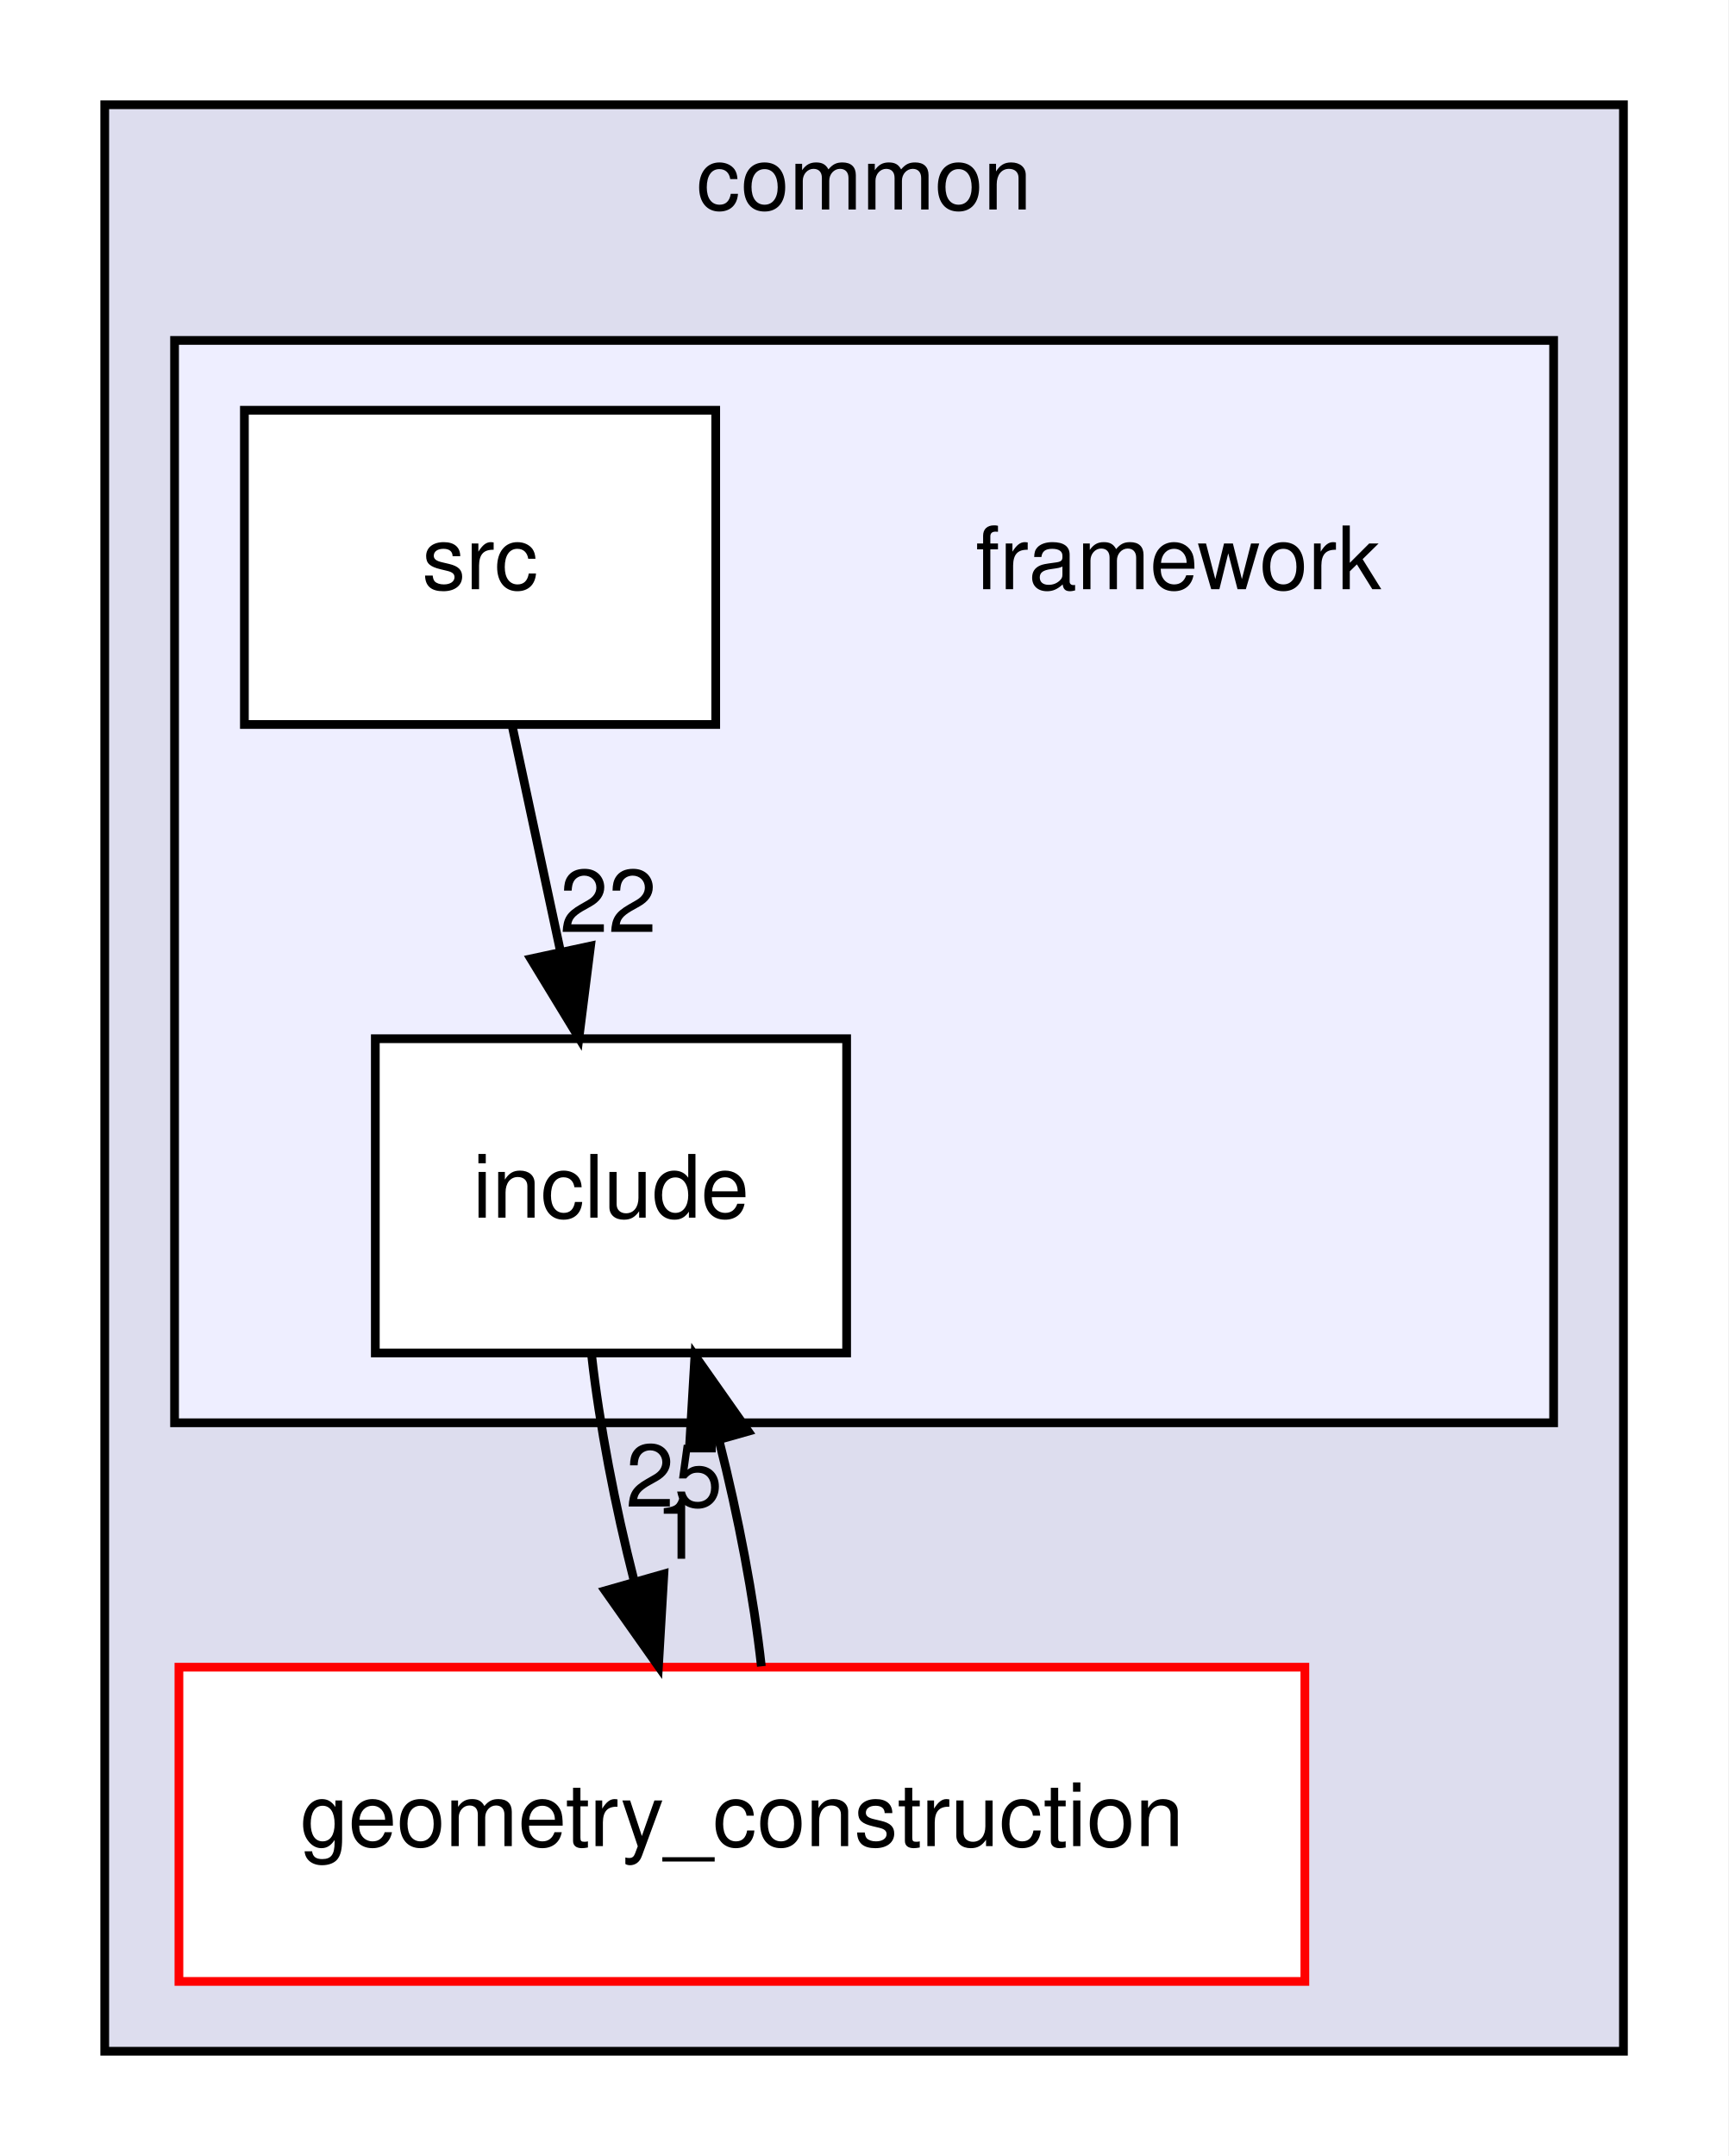
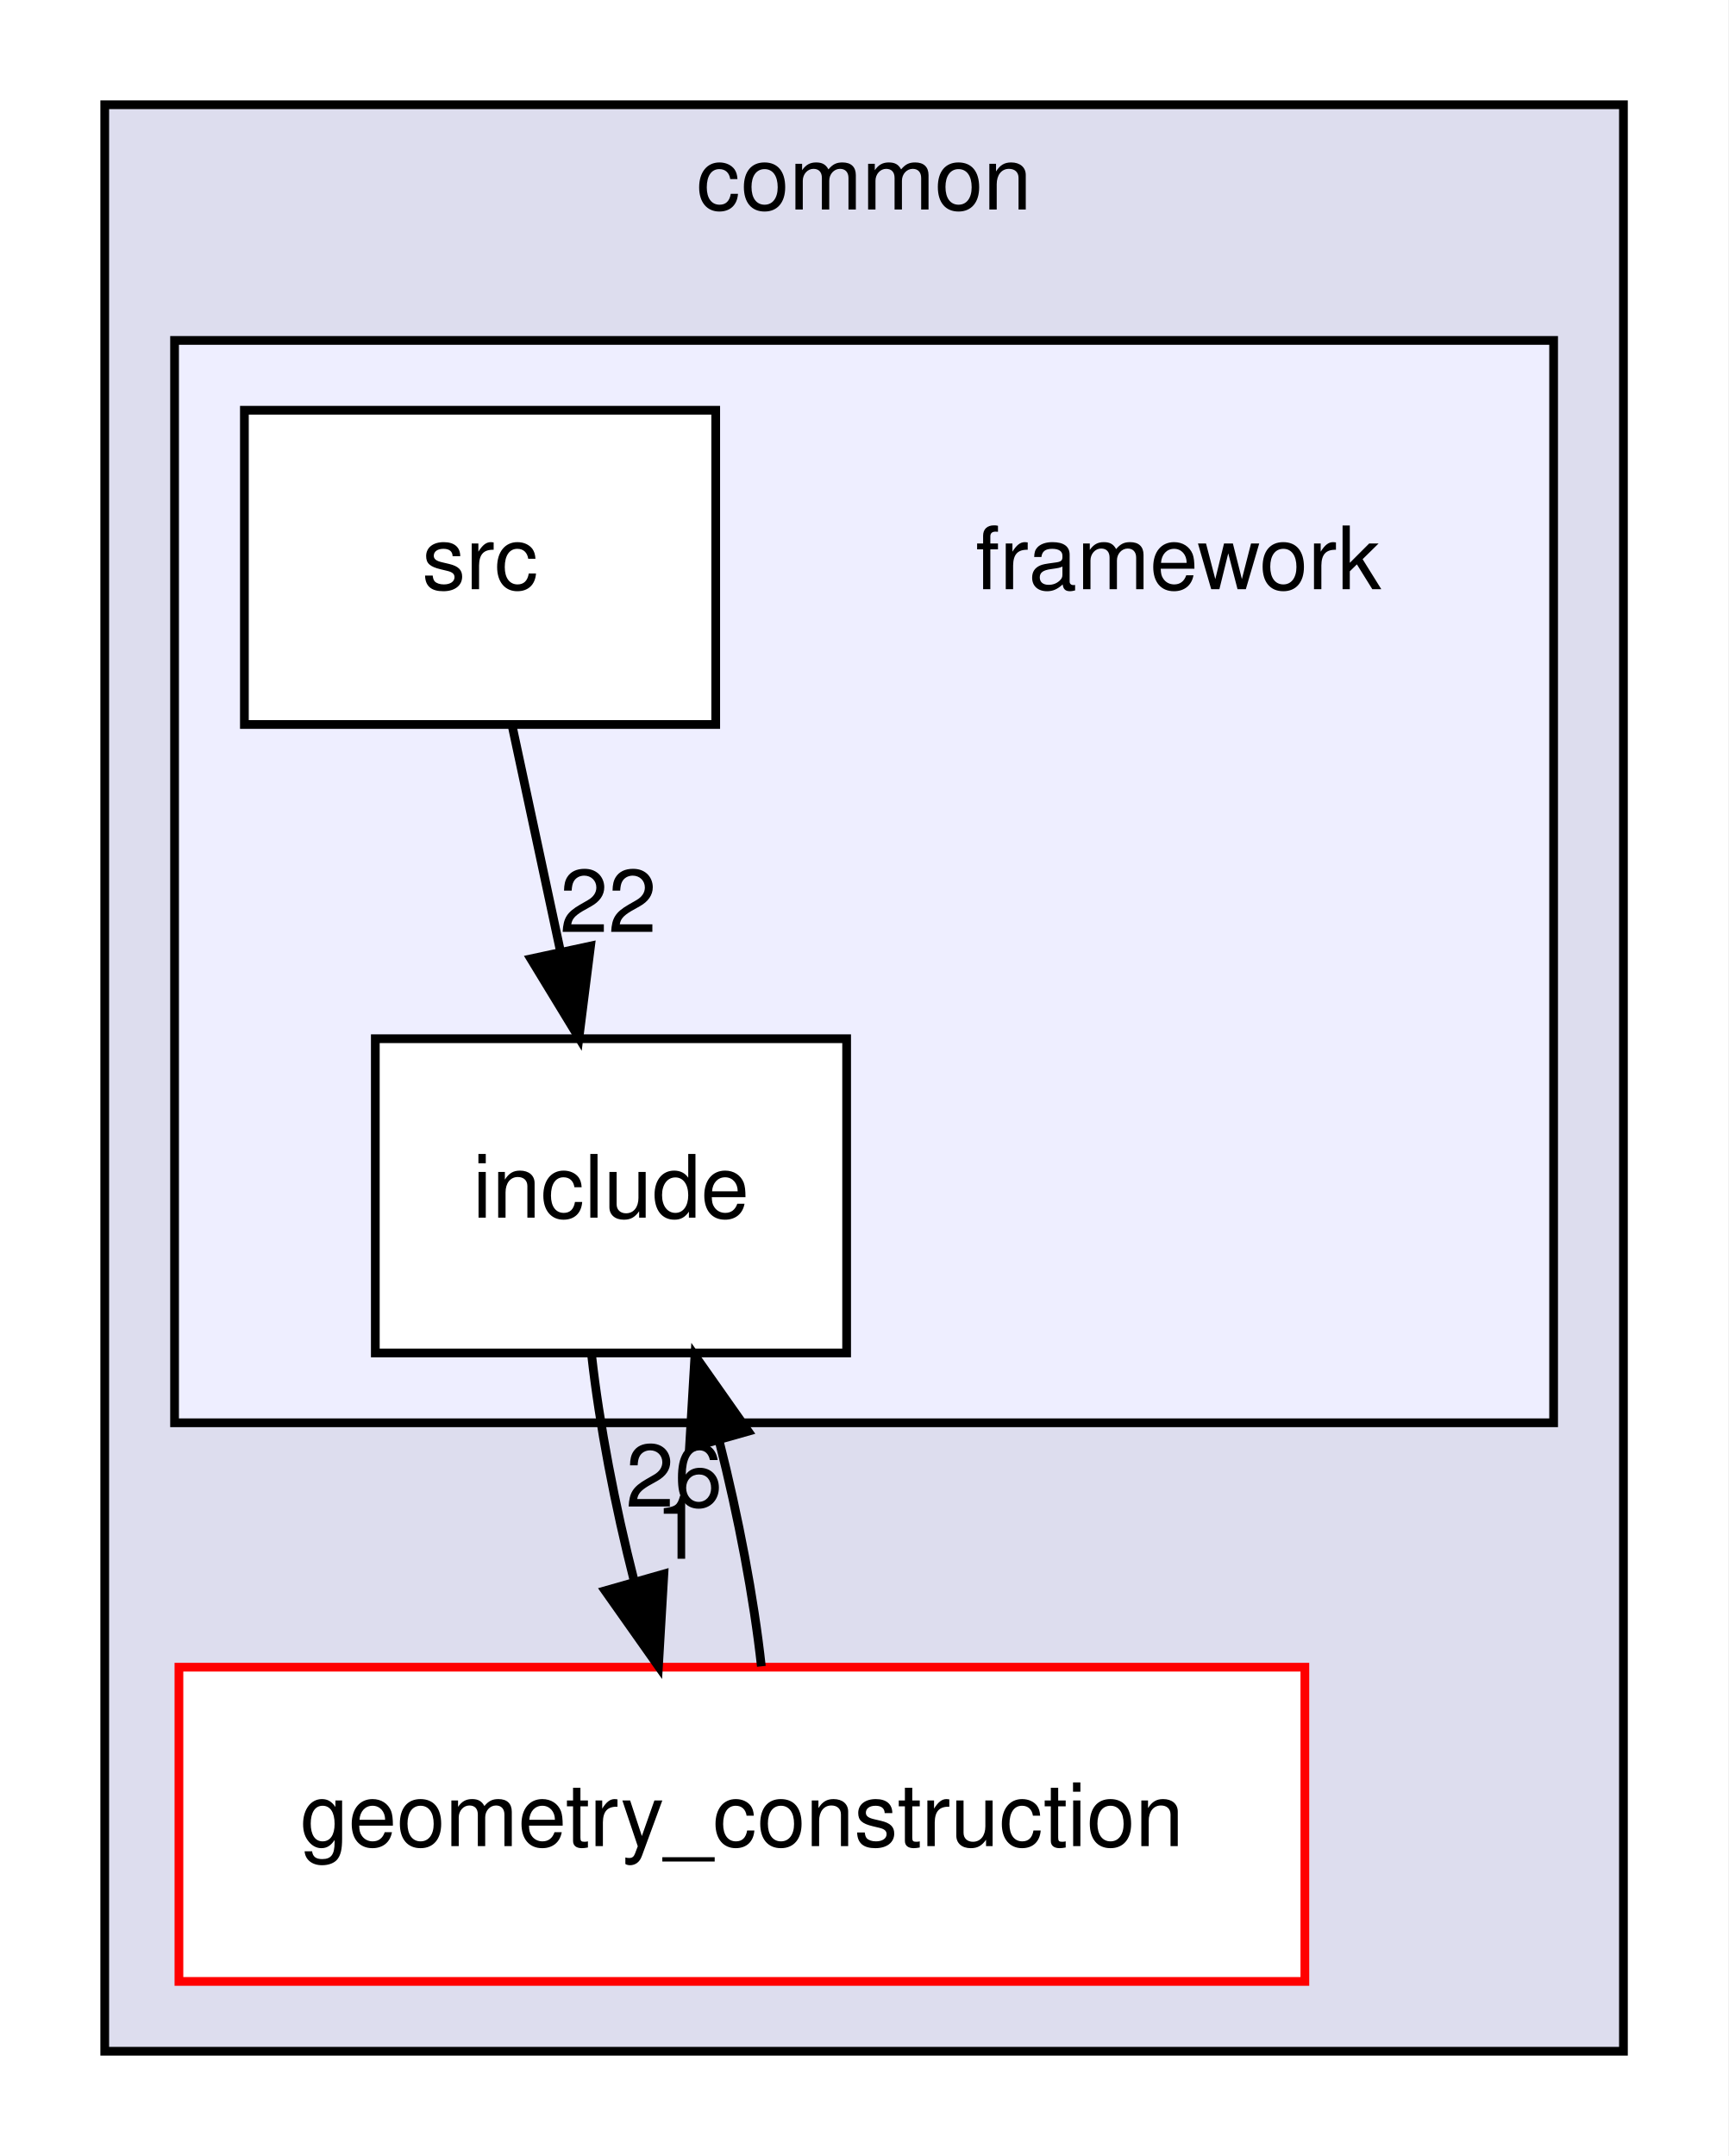
<svg xmlns="http://www.w3.org/2000/svg" xmlns:xlink="http://www.w3.org/1999/xlink" width="198pt" height="247pt" viewBox="0.00 0.00 198.00 247.00">
  <g id="graph0" class="graph" transform="scale(1 1) rotate(0) translate(4 243)">
    <polygon fill="white" stroke="transparent" points="-4,4 -4,-243 194,-243 194,4 -4,4" />
    <g id="clust1" class="cluster">
      <g id="a_clust1">
        <a xlink:href="dir_bdd9a5d540de89e9fe90efdfc6973a4f.html" target="_top" xlink:title="common">
          <polygon fill="#ddddee" stroke="black" points="8,-8 8,-231 182,-231 182,-8 8,-8" />
          <text text-anchor="middle" x="95" y="-219" font-family="Helvetica,sans-Serif" font-size="10.00">common</text>
        </a>
      </g>
    </g>
    <g id="clust2" class="cluster">
      <g id="a_clust2">
        <a xlink:href="dir_864f292c5cbb4a74180810cb2e80dd5b.html" target="_top">
          <polygon fill="#eeeeff" stroke="black" points="16,-80 16,-204 174,-204 174,-80 16,-80" />
        </a>
      </g>
    </g>
    <g id="node1" class="node">
      <g id="a_node1">
        <a xlink:href="dir_9c3954a29433d21caebe71551a91150a.html" target="_top" xlink:title="geometry_construction">
          <polygon fill="white" stroke="red" points="145.5,-52 16.5,-52 16.5,-16 145.5,-16 145.5,-52" />
          <text text-anchor="middle" x="81" y="-31.5" font-family="Helvetica,sans-Serif" font-size="10.00">geometry_construction</text>
        </a>
      </g>
    </g>
    <g id="node3" class="node">
      <g id="a_node3">
        <a xlink:href="dir_1bc21981797ed08ef994409d474646cd.html" target="_top" xlink:title="include">
          <polygon fill="white" stroke="black" points="93,-124 39,-124 39,-88 93,-88 93,-124" />
          <text text-anchor="middle" x="66" y="-103.5" font-family="Helvetica,sans-Serif" font-size="10.00">include</text>
        </a>
      </g>
    </g>
    <g id="edge2" class="edge">
      <path fill="none" stroke="black" d="M83.23,-52.1C82.38,-59.88 80.6,-69.26 78.39,-77.95" />
      <polygon fill="black" stroke="black" points="74.99,-77.12 75.62,-87.7 81.72,-79.03 74.99,-77.12" />
      <g id="a_edge2-headlabel">
-         <a xlink:href="dir_000001_000006.html" target="_top" xlink:title="25">
-           <text text-anchor="middle" x="73.24" y="-70.39" font-family="Helvetica,sans-Serif" font-size="10.00">25</text>
+         <a xlink:href="dir_000001_000006.html" target="_top" xlink:title="26">
+           <text text-anchor="middle" x="73.24" y="-70.39" font-family="Helvetica,sans-Serif" font-size="10.00">26</text>
        </a>
      </g>
    </g>
    <g id="node2" class="node">
      <text text-anchor="middle" x="131" y="-175.5" font-family="Helvetica,sans-Serif" font-size="10.00">framework</text>
    </g>
    <g id="edge1" class="edge">
      <path fill="none" stroke="black" d="M63.79,-87.7C64.66,-79.9 66.45,-70.51 68.67,-61.83" />
      <polygon fill="black" stroke="black" points="72.06,-62.68 71.44,-52.1 65.33,-60.76 72.06,-62.68" />
      <g id="a_edge1-headlabel">
        <a xlink:href="dir_000006_000001.html" target="_top" xlink:title="1">
          <text text-anchor="middle" x="73.81" y="-64.42" font-family="Helvetica,sans-Serif" font-size="10.00">1</text>
        </a>
      </g>
    </g>
    <g id="node4" class="node">
      <g id="a_node4">
        <a xlink:href="dir_5c9994549f1b04962ce70143cf697342.html" target="_top" xlink:title="src">
          <polygon fill="white" stroke="black" points="78,-196 24,-196 24,-160 78,-160 78,-196" />
          <text text-anchor="middle" x="51" y="-175.5" font-family="Helvetica,sans-Serif" font-size="10.00">src</text>
        </a>
      </g>
    </g>
    <g id="edge3" class="edge">
      <path fill="none" stroke="black" d="M54.71,-159.7C56.36,-151.98 58.35,-142.71 60.19,-134.11" />
      <polygon fill="black" stroke="black" points="63.66,-134.62 62.33,-124.1 56.82,-133.15 63.66,-134.62" />
      <g id="a_edge3-headlabel">
        <a xlink:href="dir_000005_000006.html" target="_top" xlink:title="22">
          <text text-anchor="middle" x="65.68" y="-136.23" font-family="Helvetica,sans-Serif" font-size="10.00">22</text>
        </a>
      </g>
    </g>
  </g>
</svg>
